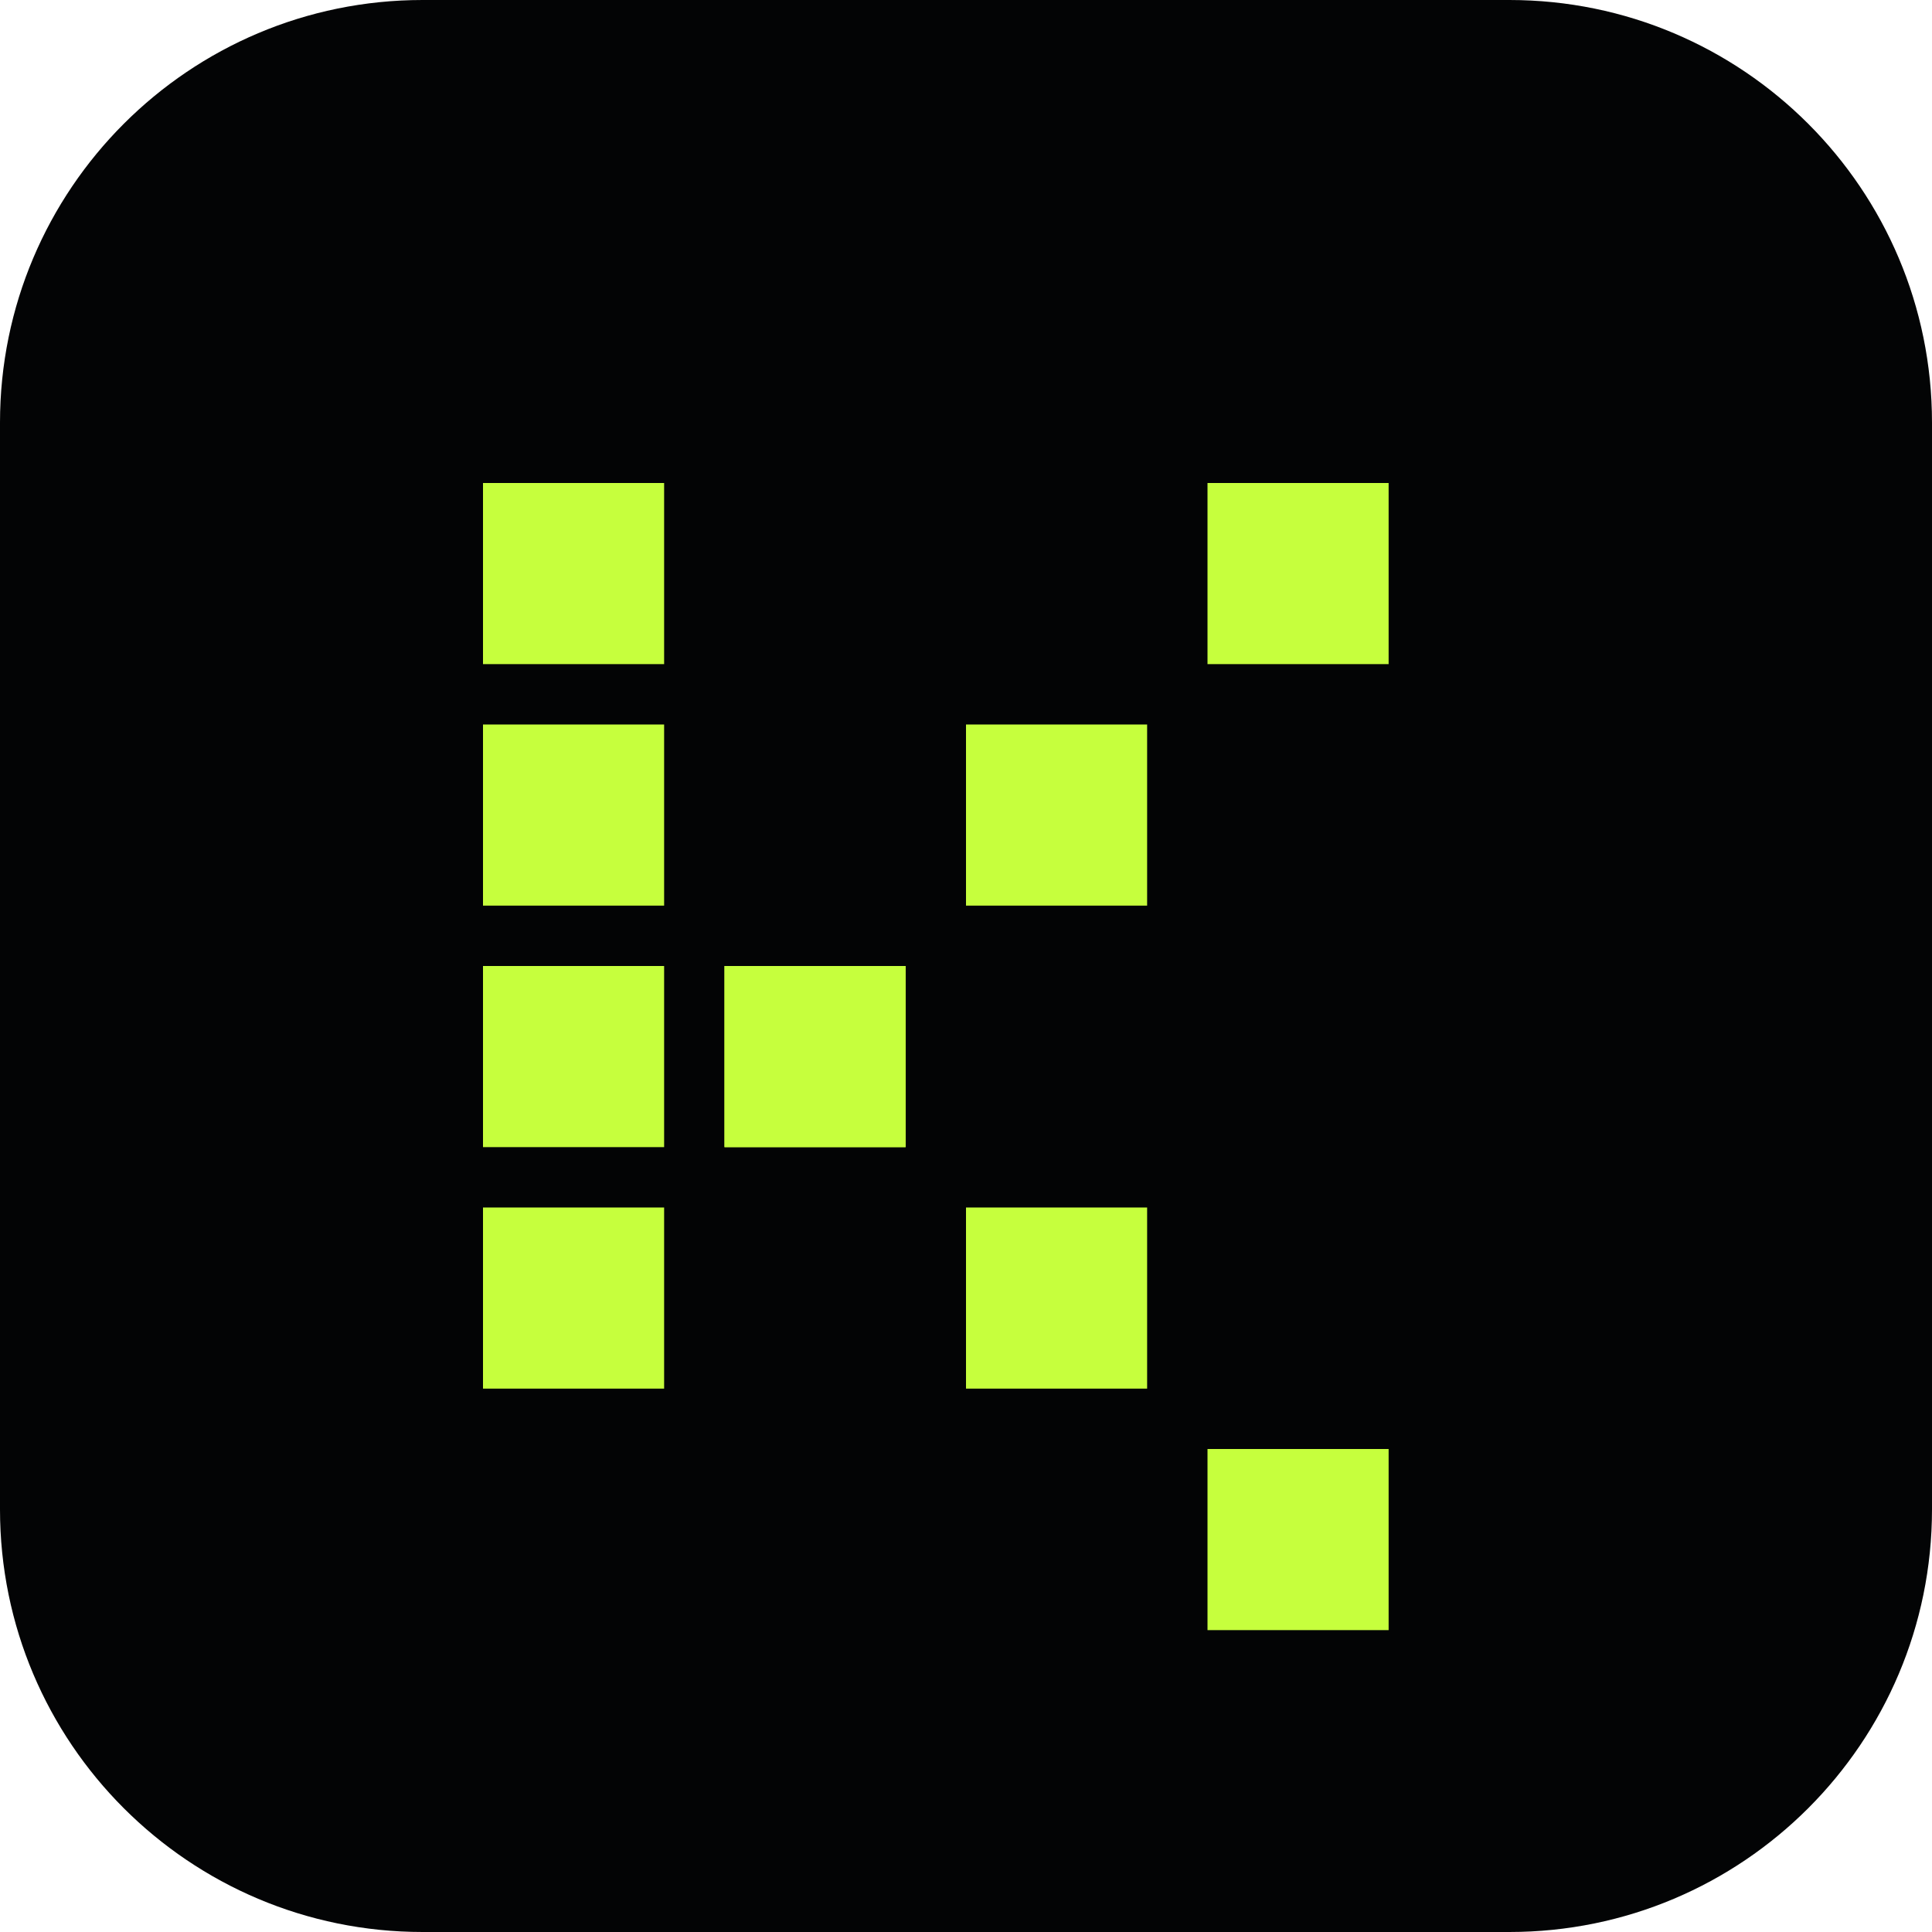
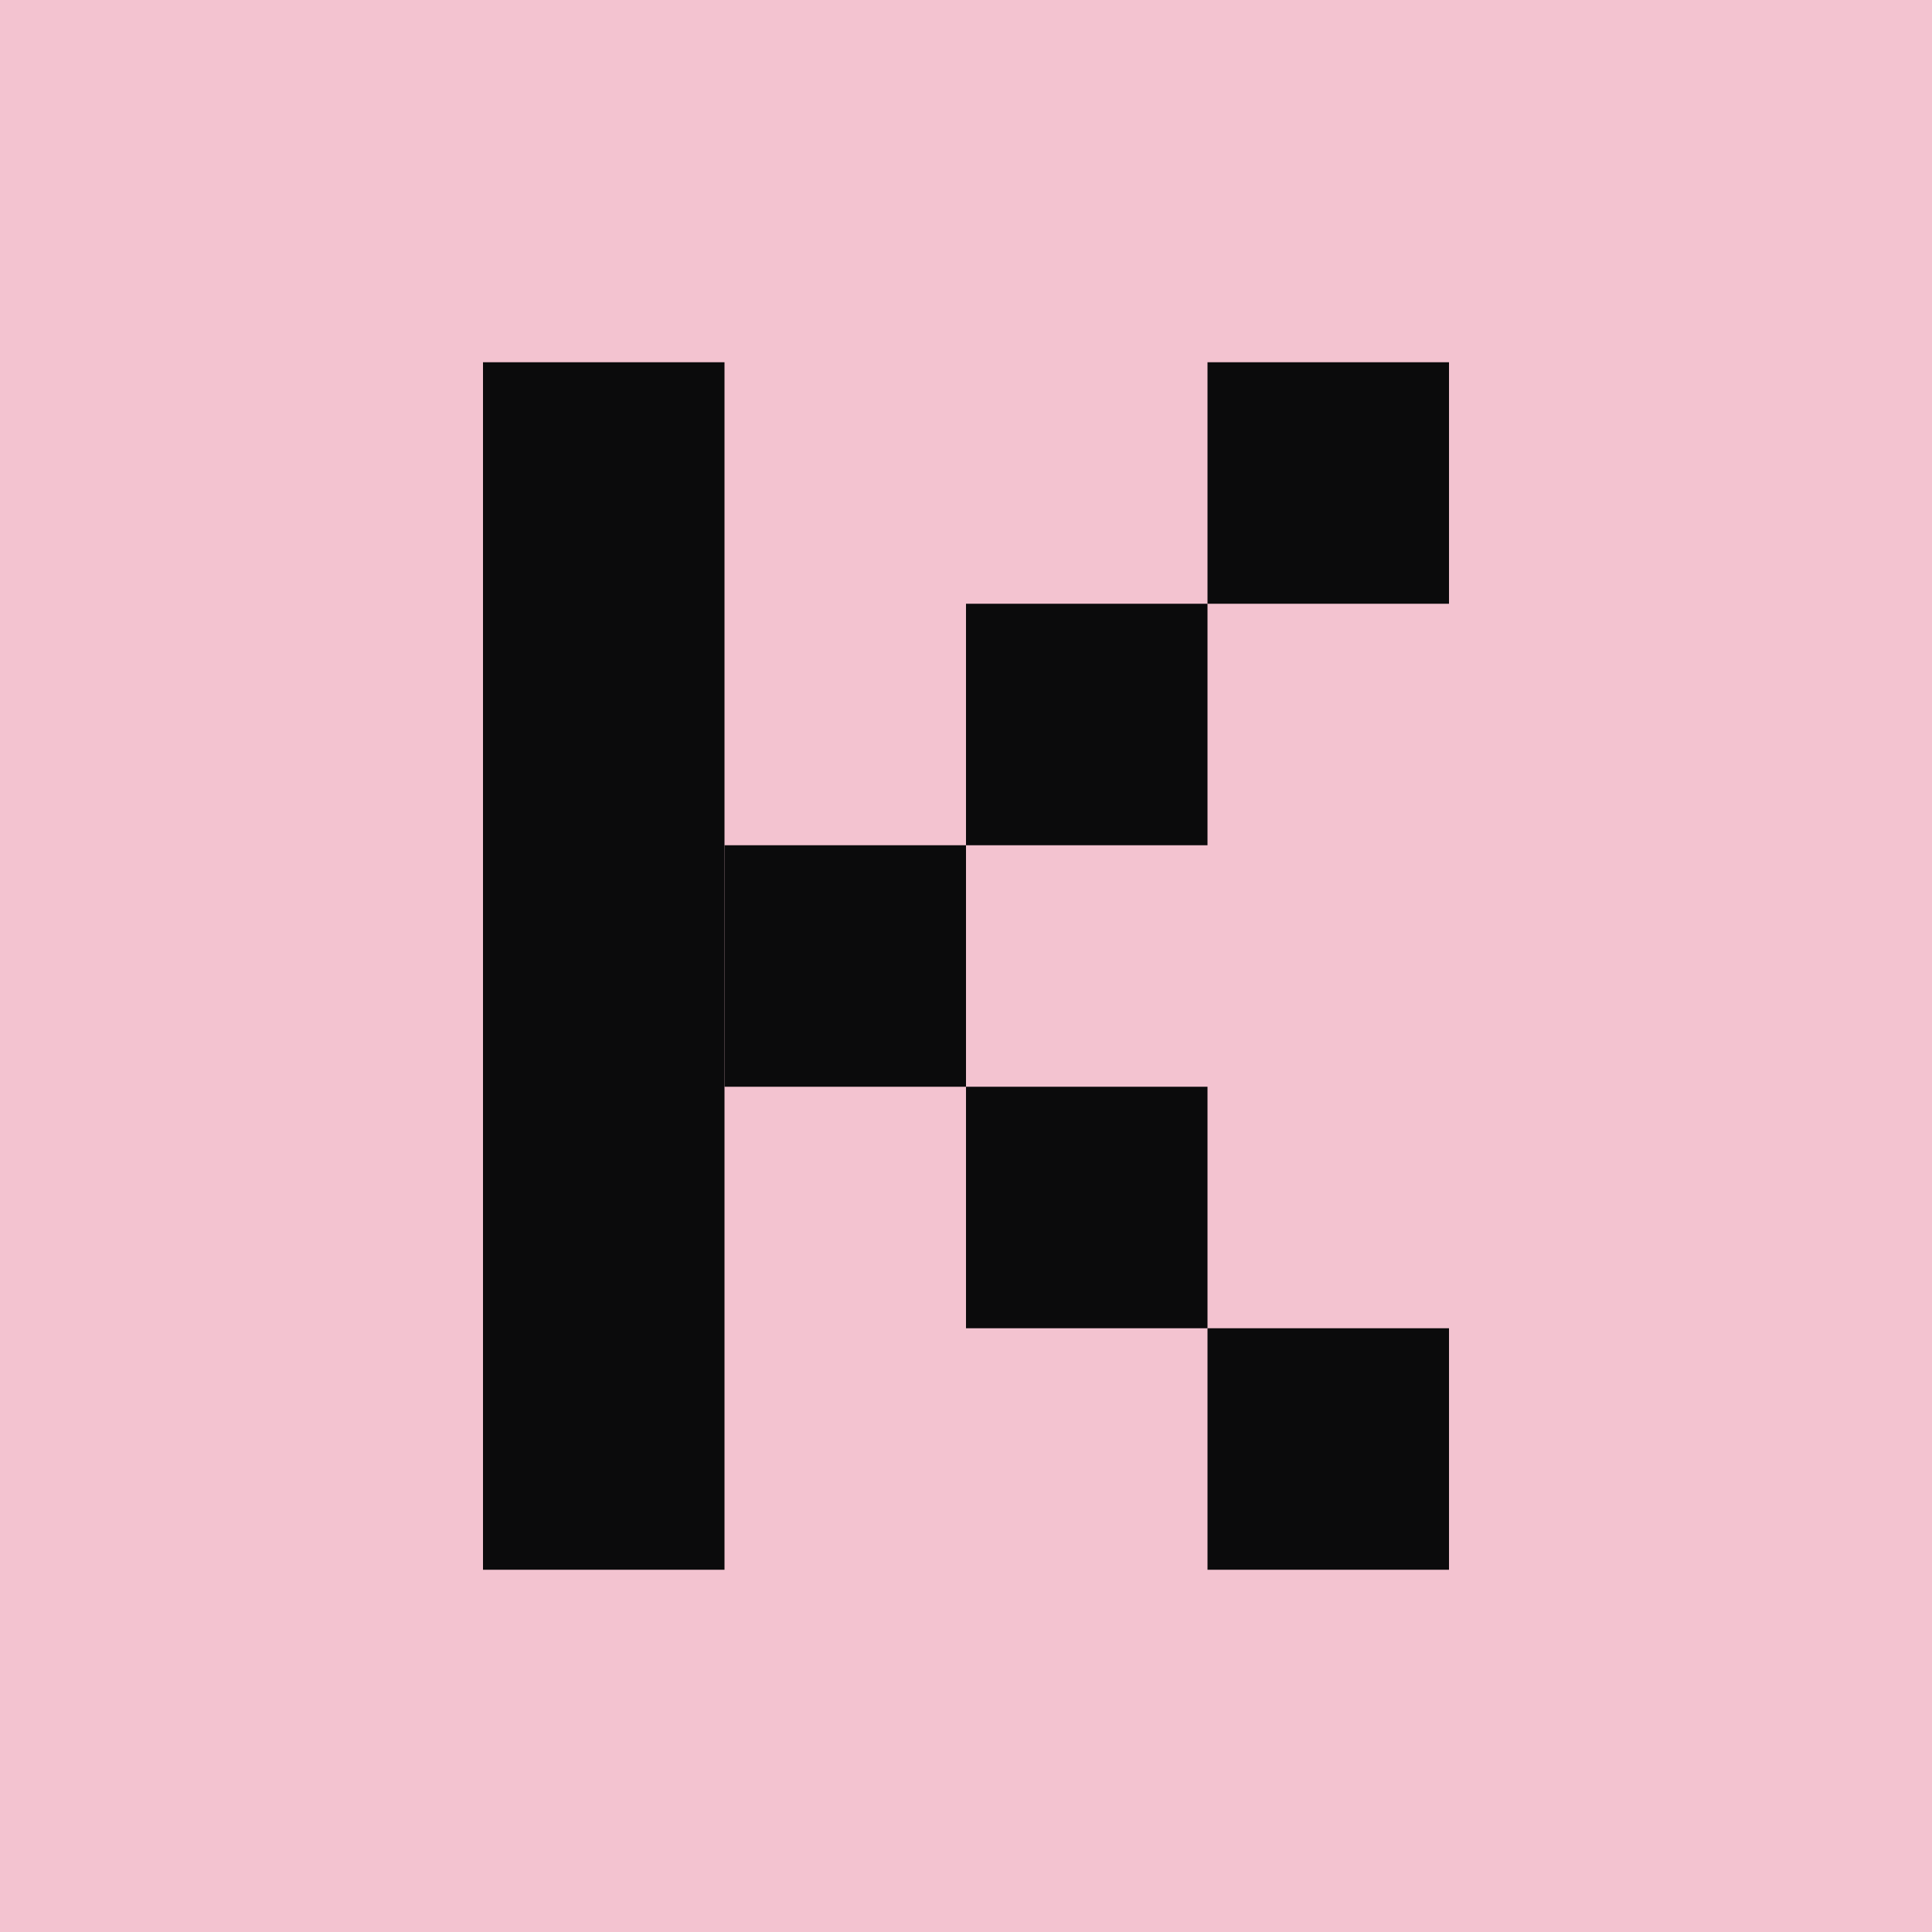
<svg xmlns="http://www.w3.org/2000/svg" viewBox="0 0 32 32">
-   <rect width="32" height="32" rx="7" fill="#030405" />
-   <g fill="#c6ff3d">
-     <rect x="8" y="8" width="3" height="3" />
-     <rect x="8" y="12" width="3" height="3" />
-     <rect x="8" y="16" width="3" height="3" />
-     <rect x="8" y="20" width="3" height="3" />
-     <rect x="12" y="16" width="3" height="3" />
-     <rect x="16" y="12" width="3" height="3" />
-     <rect x="20" y="8" width="3" height="3" />
-     <rect x="16" y="20" width="3" height="3" />
-     <rect x="20" y="24" width="3" height="3" />
-     <rect x="12" y="16" width="3" height="3" />
+   <rect width="32" height="32" fill="#f3c3d0" />
+   <g fill="#0b0b0c">
+     <rect x="8" y="6" width="4" height="20" />
+     <rect x="12" y="14" width="4" height="4" />
+     <rect x="16" y="10" width="4" height="4" />
+     <rect x="20" y="6" width="4" height="4" />
+     <rect x="16" y="18" width="4" height="4" />
+     <rect x="20" y="22" width="4" height="4" />
  </g>
</svg>
